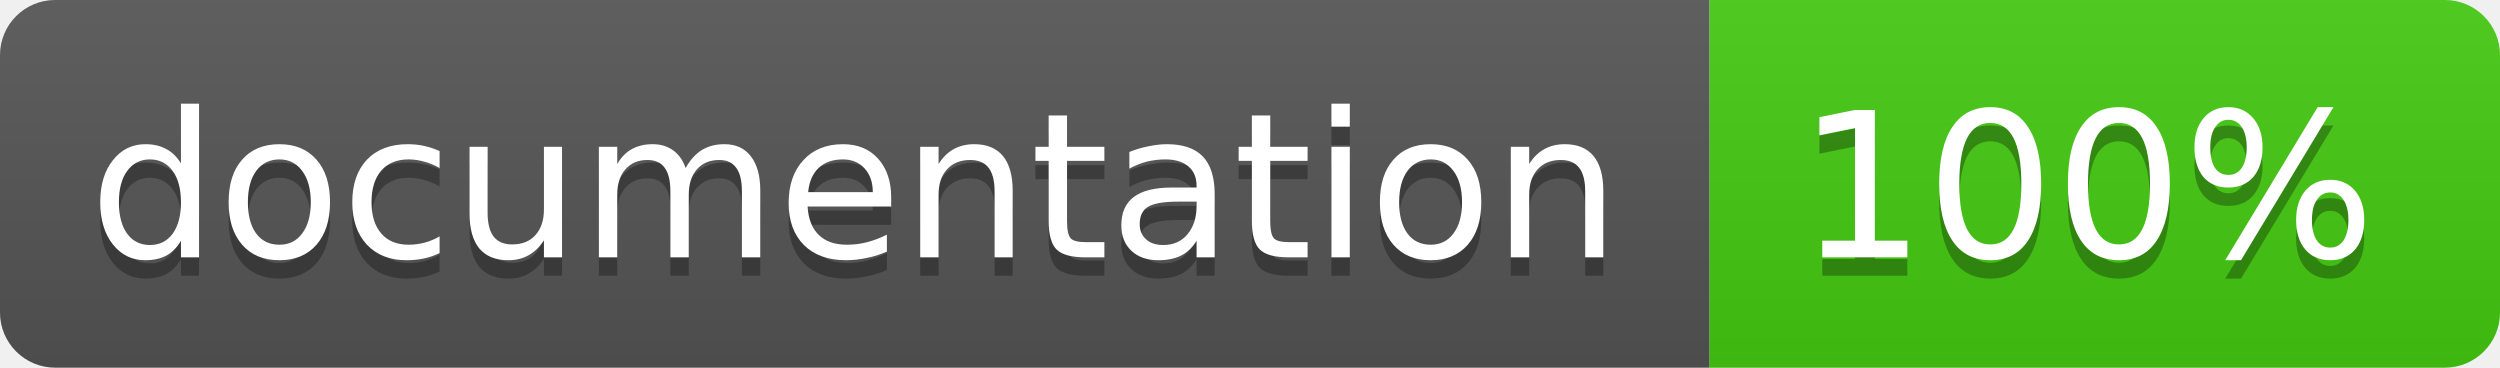
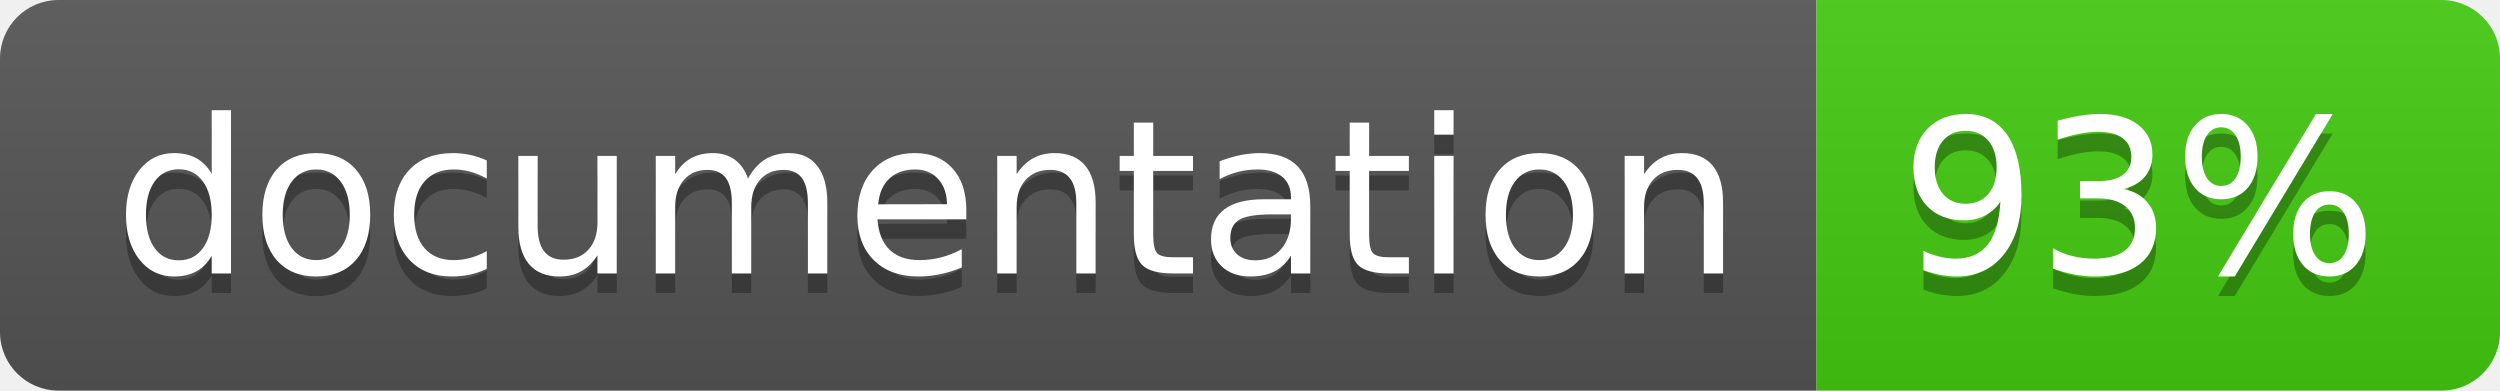
- <svg xmlns="http://www.w3.org/2000/svg" width="136" height="20">
+ <svg xmlns="http://www.w3.org/2000/svg" width="128" height="20">
  <linearGradient id="b" x2="0" y2="100%">
    <stop offset="0" stop-color="#bbb" stop-opacity=".1" />
    <stop offset="1" stop-opacity=".1" />
  </linearGradient>
  <clipPath id="a">
-     <rect width="136" height="20" rx="3" fill="#fff" />
+     <rect width="128" height="20" rx="3" fill="#fff" />
  </clipPath>
  <g clip-path="url(#a)">
    <path fill="#555" d="M0 0h93v20H0z" />
-     <path fill="#4c1" d="M93 0h43v20H93z" />
-     <path fill="url(#b)" d="M0 0h136v20H0z" />
+     <path fill="#4c1" d="M93 0h35v20H93z" />
+     <path fill="url(#b)" d="M0 0h128v20H0z" />
  </g>
-   <g fill="#fff" text-anchor="middle" font-family="DejaVu Sans,Verdana,Geneva,sans-serif" font-size="11">
-     <text x="46.5" y="15" fill="#010101" fill-opacity=".3">documentation</text>
-     <text x="46.5" y="14">documentation</text>
-     <text x="113.5" y="15" fill="#010101" fill-opacity=".3">100%</text>
-     <text x="113.5" y="14">100%</text>
+   <g fill="#fff" text-anchor="middle" font-family="DejaVu Sans,Verdana,Geneva,sans-serif" font-size="110">
+     <text x="475" y="150" fill="#010101" fill-opacity=".3" transform="scale(.1)" textLength="830">
+       documentation
+     </text>
+     <text x="475" y="140" transform="scale(.1)" textLength="830">
+       documentation
+     </text>
+     <text x="1095" y="150" fill="#010101" fill-opacity=".3" transform="scale(.1)" textLength="250">
+       93%
+     </text>
+     <text x="1095" y="140" transform="scale(.1)" textLength="250">
+       93%
+     </text>
  </g>
</svg>
